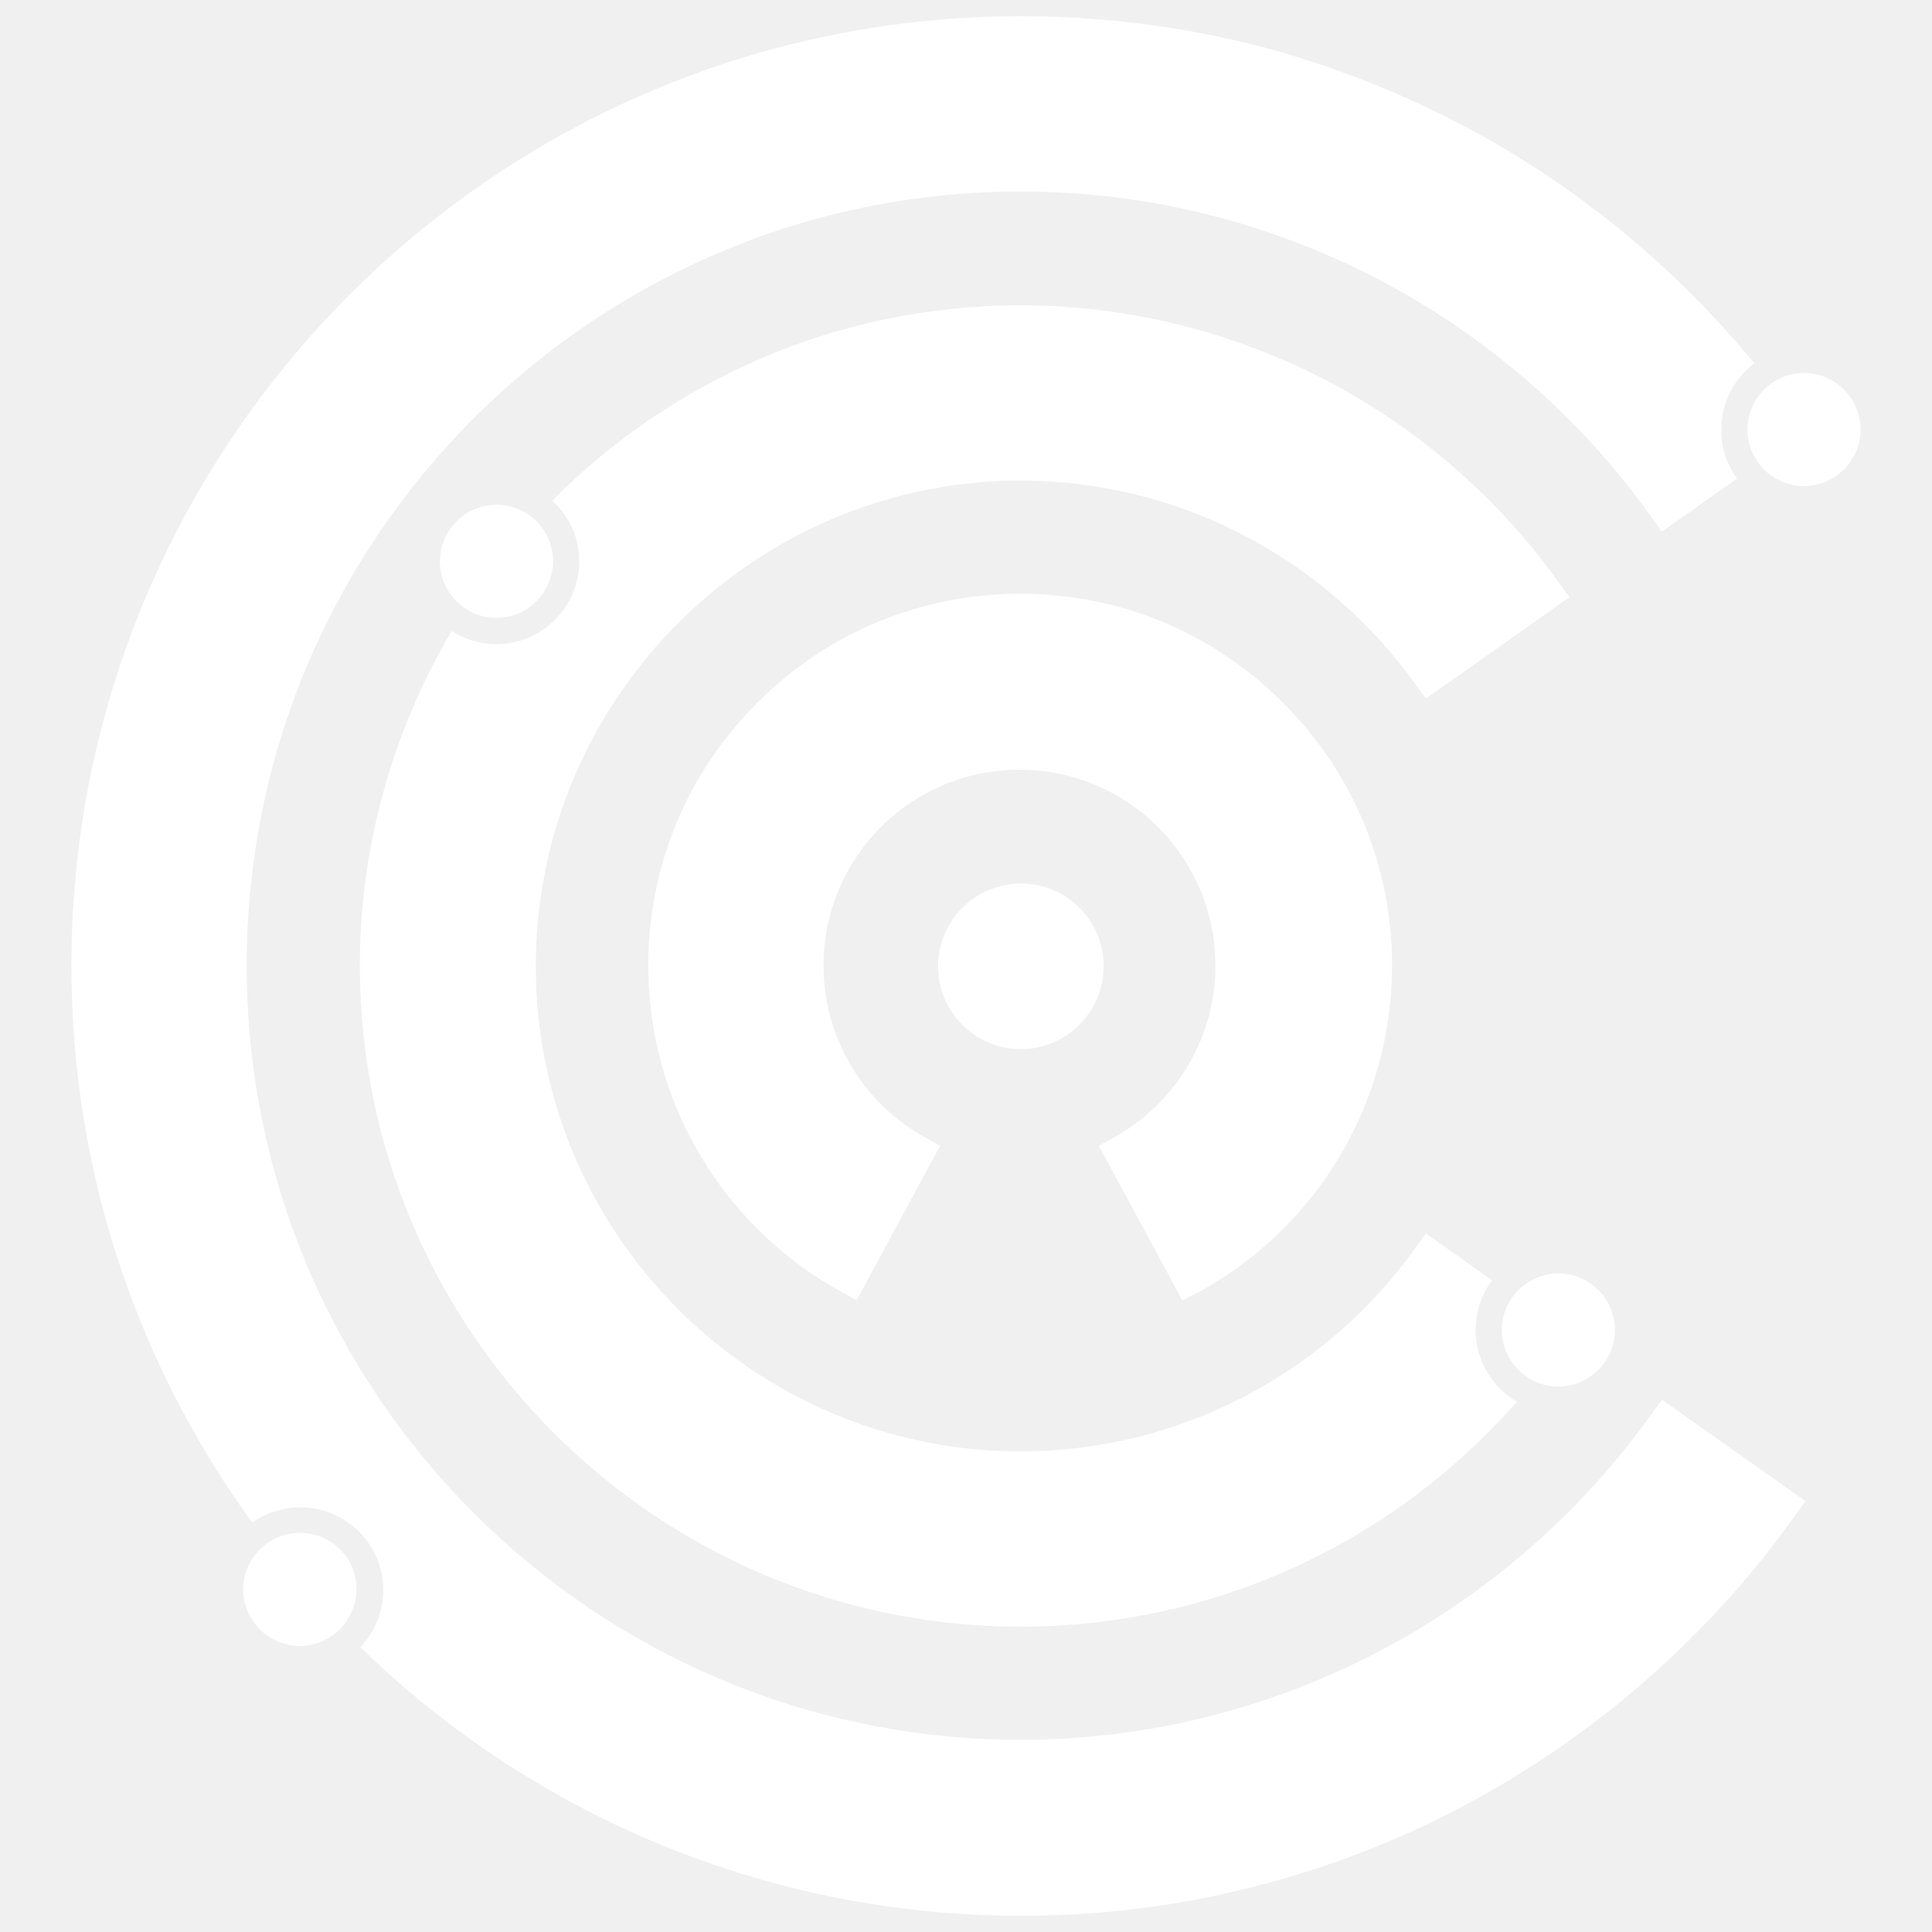
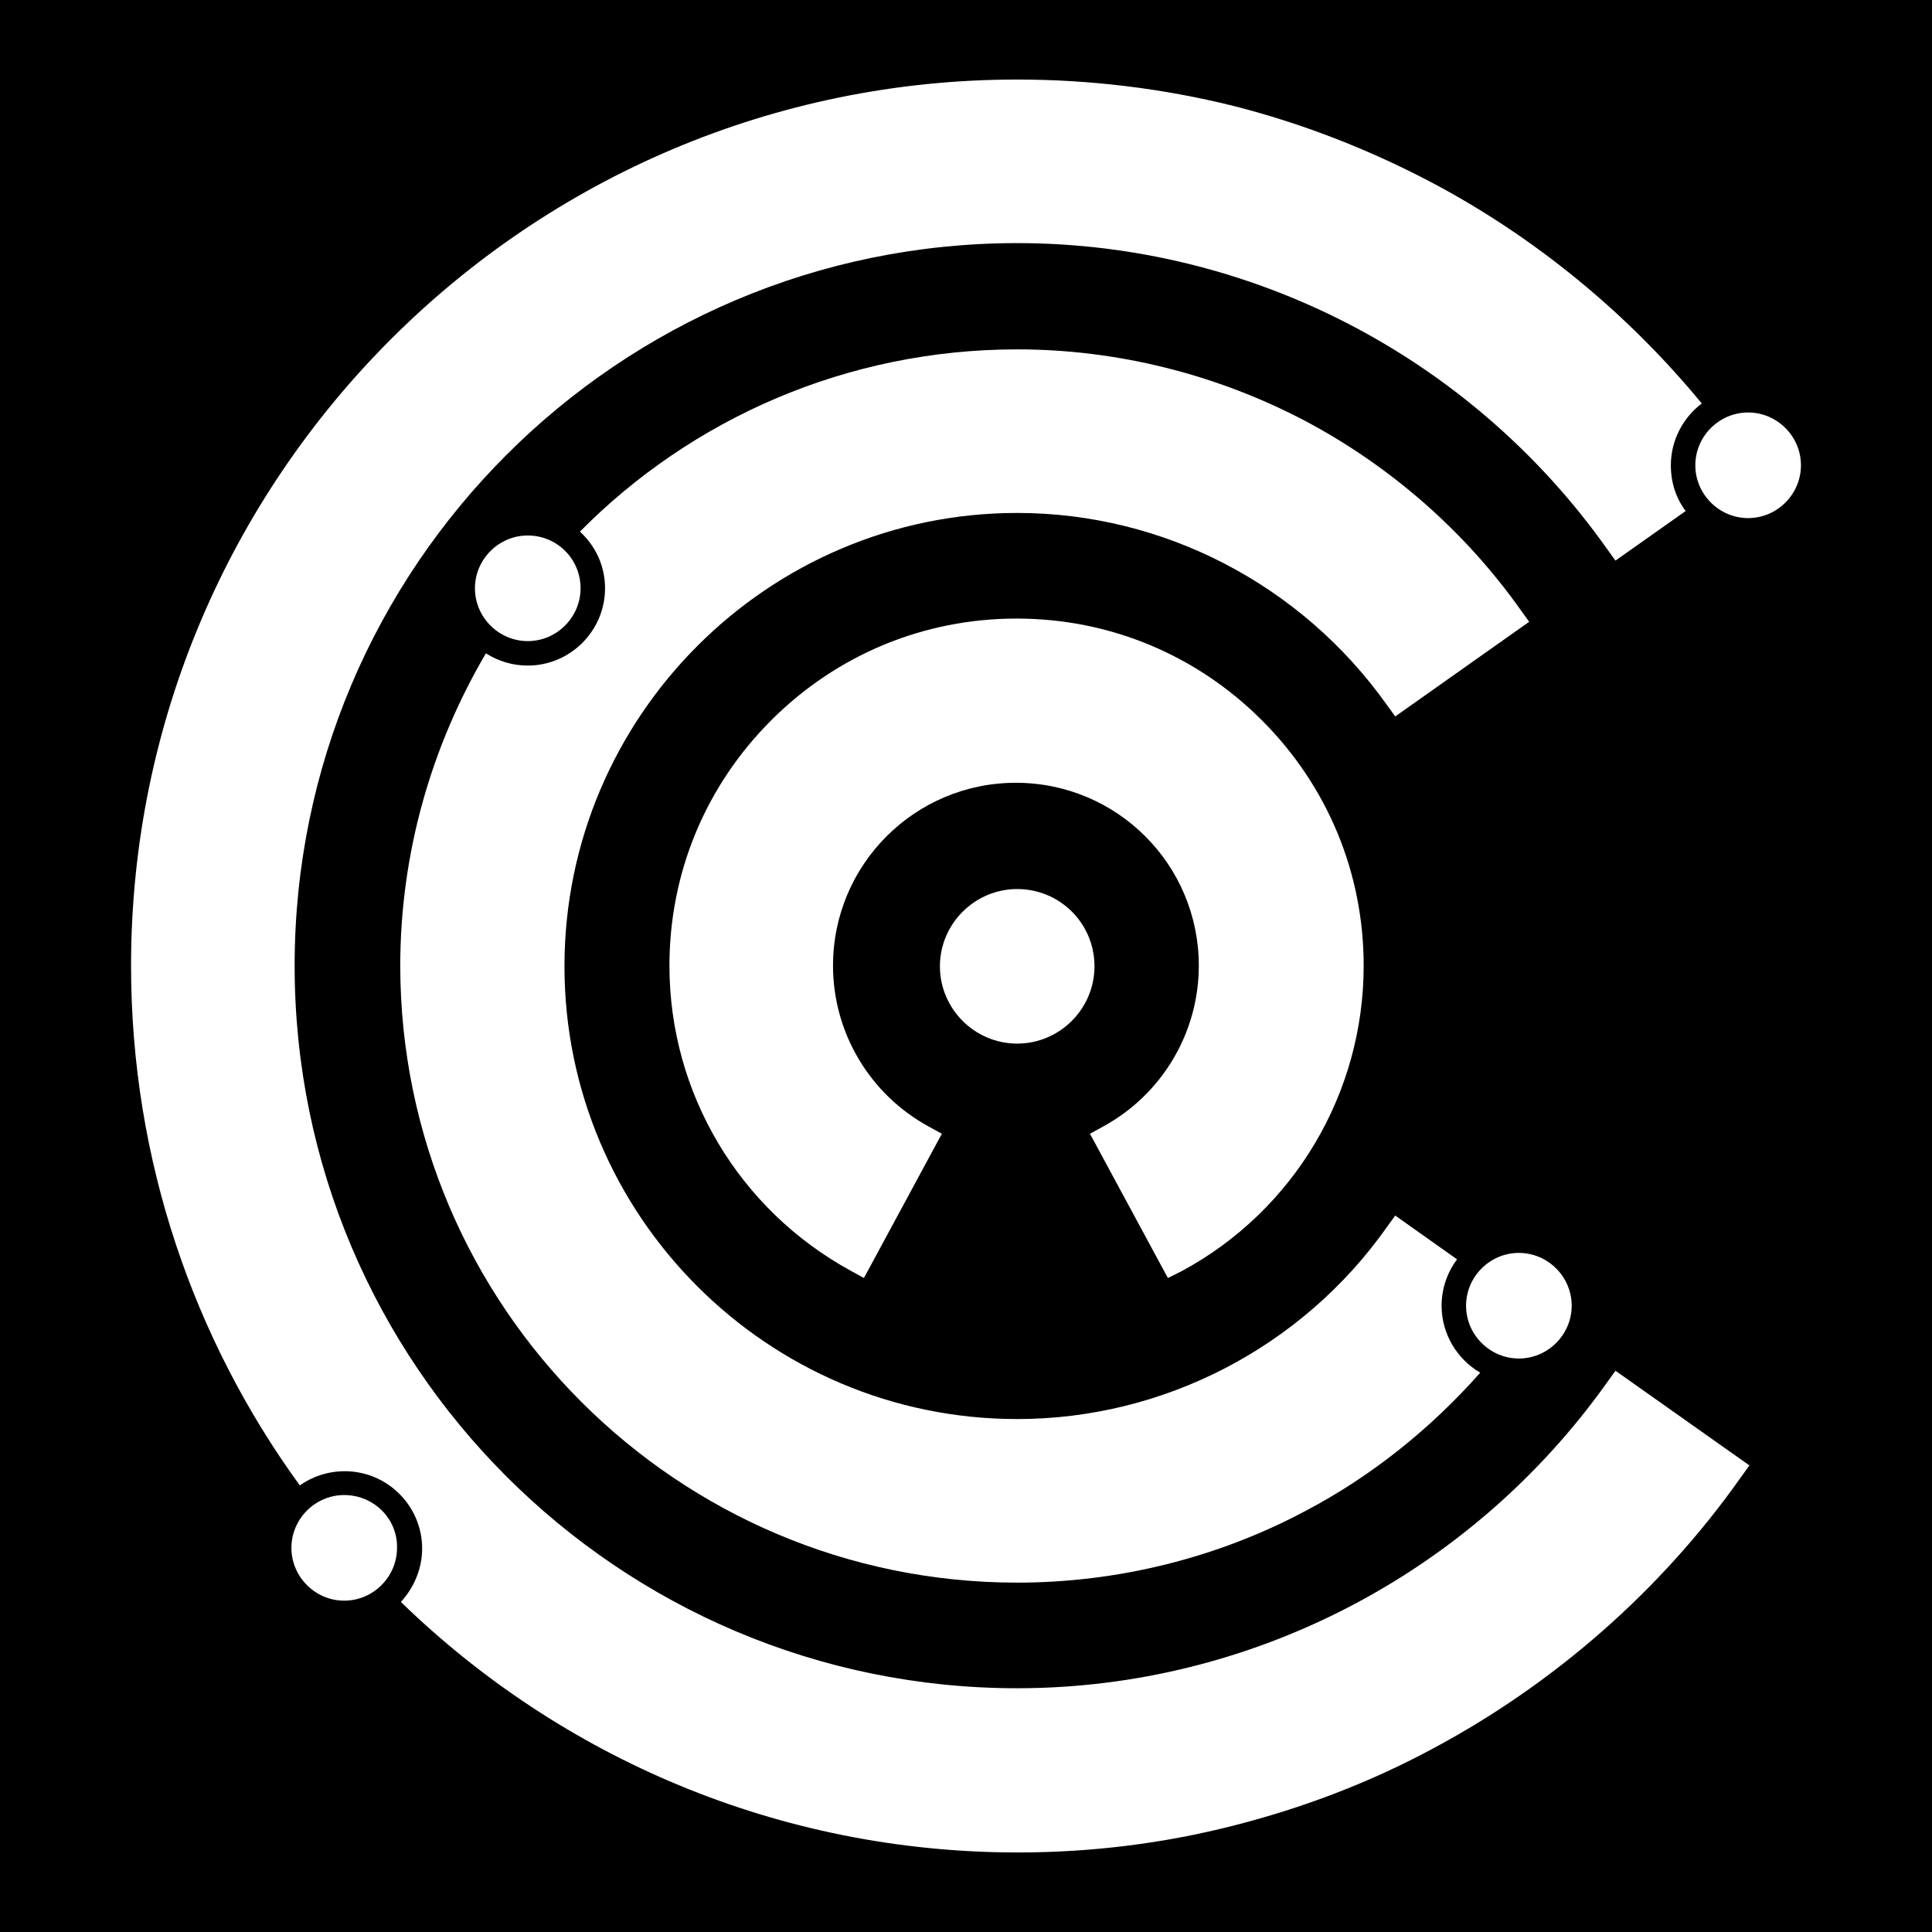
- <svg xmlns="http://www.w3.org/2000/svg" version="1.1" x="0" y="0" width="280" height="280" viewBox="0, 0, 280, 280">
+ <svg xmlns="http://www.w3.org/2000/svg" version="1.1" x="0" y="0" width="600" height="600" viewBox="0, 0, 600, 600">
  <g id="Background">
-     <rect x="0" y="0" width="280" height="280" fill="#000000" fill-opacity="0" />
+     <rect x="0" y="0" width="600" height="600" fill="#000000" fill-opacity="0" />
+   </g>
+   <g id="Background">
+     <path d="M0,0 L600,0 L600,600 L0,600 L0,0 z" fill="#000000" />
  </g>
  <g id="Layer_1">
-     <path d="M71.95,73.15 C67.45,73.15 63.75,76.85 63.75,81.35 C63.75,85.85 67.45,89.55 71.95,89.55 C76.45,89.55 80.15,85.85 80.15,81.35 C80.15,76.75 76.45,73.15 71.95,73.15 z" fill="#FFFFFF" />
-     <path d="M43.45,222.15 C38.95,222.15 35.25,225.85 35.25,230.35 C35.25,234.85 38.95,238.55 43.45,238.55 C47.95,238.55 51.65,234.85 51.65,230.35 C51.75,225.85 48.05,222.15 43.45,222.15 z" fill="#FFFFFF" />
-     <path d="M261.45,54.05 C256.95,54.05 253.25,57.75 253.25,62.25 C253.25,66.75 256.95,70.45 261.45,70.45 C265.95,70.45 269.65,66.75 269.65,62.25 C269.65,57.75 265.95,54.05 261.45,54.05 z" fill="#FFFFFF" />
-     <path d="M225.85,184.55 C221.35,184.55 217.65,188.25 217.65,192.75 C217.65,197.25 221.35,200.95 225.85,200.95 C230.35,200.95 234.05,197.25 234.05,192.75 C234.05,188.25 230.35,184.55 225.85,184.55 z" fill="#FFFFFF" />
-     <path d="M147.95,235.75 C163.45,235.75 178.95,231.95 192.65,224.65 C202.95,219.25 212.15,211.85 219.85,203.15 C216.25,201.05 213.85,197.15 213.85,192.75 C213.85,190.05 214.75,187.55 216.25,185.55 L206.65,178.75 L205.35,180.55 C192.15,199.25 170.65,210.35 147.95,210.35 C109.15,210.35 77.65,178.75 77.65,140.05 C77.65,101.25 109.25,69.65 147.95,69.65 C170.65,69.65 192.05,80.75 205.35,99.45 L206.65,101.25 L227.45,86.55 L226.15,84.75 C217.45,72.45 205.85,62.35 192.65,55.35 C178.95,48.15 163.55,44.25 147.95,44.25 C121.45,44.25 97.35,55.05 80.05,72.55 C82.45,74.75 83.95,77.85 83.95,81.35 C83.95,87.95 78.55,93.35 71.95,93.35 C69.55,93.35 67.35,92.65 65.45,91.45 C57.05,105.75 52.15,122.35 52.15,140.05 C52.25,192.85 95.15,235.75 147.95,235.75 z" fill="#FFFFFF" />
-     <path d="M240.85,77.05 L251.75,69.35 C250.25,67.35 249.45,64.95 249.45,62.25 C249.45,58.35 251.35,54.85 254.25,52.65 C242.65,38.55 228.25,26.75 212.15,18.25 C202.45,13.15 192.15,9.15 181.55,6.45 C170.65,3.75 159.35,2.35 147.95,2.35 C72.05,2.35 10.35,64.05 10.35,139.95 C10.35,170.05 20.05,197.95 36.55,220.65 C38.55,219.25 40.95,218.45 43.55,218.45 C50.15,218.45 55.55,223.85 55.55,230.45 C55.55,233.65 54.25,236.55 52.25,238.75 C77.05,262.85 110.85,277.65 148.05,277.65 C159.45,277.65 170.75,276.25 181.65,273.45 C192.25,270.75 202.55,266.85 212.25,261.65 C231.25,251.55 247.95,236.95 260.35,219.35 L261.65,217.55 L240.85,202.85 L239.55,204.65 C218.45,234.35 184.25,252.15 147.95,252.15 C86.05,252.15 35.75,201.85 35.75,139.95 C35.75,78.05 86.05,27.75 147.95,27.75 C184.25,27.75 218.45,45.45 239.55,75.25 L240.85,77.05 z" fill="#FFFFFF" />
-     <path d="M147.95,128.05 C141.35,128.05 135.95,133.45 135.95,140.05 C135.95,146.65 141.35,152.05 147.95,152.05 C154.55,152.05 159.95,146.65 159.95,140.05 C159.95,133.35 154.55,128.05 147.95,128.05 z" fill="#FFFFFF" />
-     <path d="M173.55,187.35 C190.95,177.95 201.75,159.75 201.75,139.95 C201.75,125.55 196.15,112.05 185.95,101.85 C175.75,91.65 162.25,86.05 147.85,86.05 C133.45,86.05 119.95,91.65 109.75,101.85 C99.55,112.05 93.95,125.55 93.95,139.95 C93.95,159.75 104.75,177.85 122.15,187.35 L124.15,188.45 L136.25,166.05 L134.25,164.95 C125.05,159.95 119.35,150.35 119.35,139.95 C119.35,124.25 132.05,111.55 147.75,111.55 C163.45,111.55 176.15,124.25 176.15,139.95 C176.15,150.35 170.45,159.95 161.25,164.95 L159.25,166.05 L171.35,188.45 L173.55,187.35 z" fill="#FFFFFF" />
+     <g>
+       <path d="M163.9,166.3 C154.9,166.3 147.5,173.7 147.5,182.7 C147.5,191.7 154.9,199.1 163.9,199.1 C172.9,199.1 180.3,191.7 180.3,182.7 C180.3,173.5 172.9,166.3 163.9,166.3 z" fill="#FFFFFF" />
+       <path d="M106.9,464.3 C97.9,464.3 90.5,471.7 90.5,480.7 C90.5,489.7 97.9,497.1 106.9,497.1 C115.9,497.1 123.3,489.7 123.3,480.7 C123.5,471.7 116.1,464.3 106.9,464.3 z" fill="#FFFFFF" />
+       <path d="M542.9,128.1 C533.9,128.1 526.5,135.5 526.5,144.5 C526.5,153.5 533.9,160.9 542.9,160.9 C551.9,160.9 559.3,153.5 559.3,144.5 C559.3,135.5 551.9,128.1 542.9,128.1 z" fill="#FFFFFF" />
+       <path d="M471.7,389.1 C462.7,389.1 455.3,396.5 455.3,405.5 C455.3,414.5 462.7,421.9 471.7,421.9 C480.7,421.9 488.1,414.5 488.1,405.5 C488.1,396.5 480.7,389.1 471.7,389.1 z" fill="#FFFFFF" />
+       <path d="M315.9,491.5 C346.9,491.5 377.9,483.9 405.3,469.3 C425.9,458.5 444.3,443.7 459.7,426.3 C452.5,422.1 447.7,414.3 447.7,405.5 C447.7,400.1 449.5,395.1 452.5,391.1 L433.3,377.5 L430.7,381.1 C404.3,418.5 361.3,440.7 315.9,440.7 C238.3,440.7 175.3,377.5 175.3,300.1 C175.3,222.5 238.5,159.3 315.9,159.3 C361.3,159.3 404.1,181.5 430.7,218.9 L433.3,222.5 L474.9,193.1 L472.3,189.5 C454.9,164.9 431.7,144.7 405.3,130.7 C377.9,116.3 347.1,108.5 315.9,108.5 C262.9,108.5 214.7,130.1 180.1,165.1 C184.9,169.5 187.9,175.7 187.9,182.7 C187.9,195.9 177.1,206.7 163.9,206.7 C159.1,206.7 154.7,205.3 150.9,202.9 C134.1,231.5 124.3,264.7 124.3,300.1 C124.5,405.7 210.3,491.5 315.9,491.5 z" fill="#FFFFFF" />
+       <path d="M501.7,174.1 L523.5,158.7 C520.5,154.7 518.9,149.9 518.9,144.5 C518.9,136.7 522.7,129.7 528.5,125.3 C505.3,97.1 476.5,73.5 444.3,56.5 C424.9,46.3 404.3,38.3 383.1,32.9 C361.3,27.5 338.7,24.7 315.9,24.7 C164.1,24.7 40.7,148.1 40.7,299.9 C40.7,360.1 60.1,415.9 93.1,461.3 C97.1,458.5 101.9,456.9 107.1,456.9 C120.3,456.9 131.1,467.7 131.1,480.9 C131.1,487.3 128.5,493.1 124.5,497.5 C174.1,545.7 241.7,575.3 316.1,575.3 C338.9,575.3 361.5,572.5 383.3,566.9 C404.5,561.5 425.1,553.7 444.5,543.3 C482.5,523.1 515.9,493.9 540.7,458.7 L543.3,455.1 L501.7,425.7 L499.1,429.3 C456.9,488.7 388.5,524.3 315.9,524.3 C192.1,524.3 91.5,423.7 91.5,299.9 C91.5,176.1 192.1,75.5 315.9,75.5 C388.5,75.5 456.9,110.9 499.1,170.5 L501.7,174.1 z" fill="#FFFFFF" />
+       <path d="M315.9,276.1 C302.7,276.1 291.9,286.9 291.9,300.1 C291.9,313.3 302.7,324.1 315.9,324.1 C329.1,324.1 339.9,313.3 339.9,300.1 C339.9,286.7 329.1,276.1 315.9,276.1 z" fill="#FFFFFF" />
+       <path d="M367.1,394.7 C401.9,375.9 423.5,339.5 423.5,299.9 C423.5,271.1 412.3,244.1 391.9,223.7 C371.5,203.3 344.5,192.1 315.7,192.1 C286.9,192.1 259.9,203.3 239.5,223.7 C219.1,244.1 207.9,271.1 207.9,299.9 C207.9,339.5 229.5,375.7 264.3,394.7 L268.3,396.9 L292.5,352.1 L288.5,349.9 C270.1,339.9 258.7,320.7 258.7,299.9 C258.7,268.5 284.1,243.1 315.5,243.1 C346.9,243.1 372.3,268.5 372.3,299.9 C372.3,320.7 360.9,339.9 342.5,349.9 L338.5,352.1 L362.7,396.9 L367.1,394.7 z" fill="#FFFFFF" />
+     </g>
  </g>
</svg>
